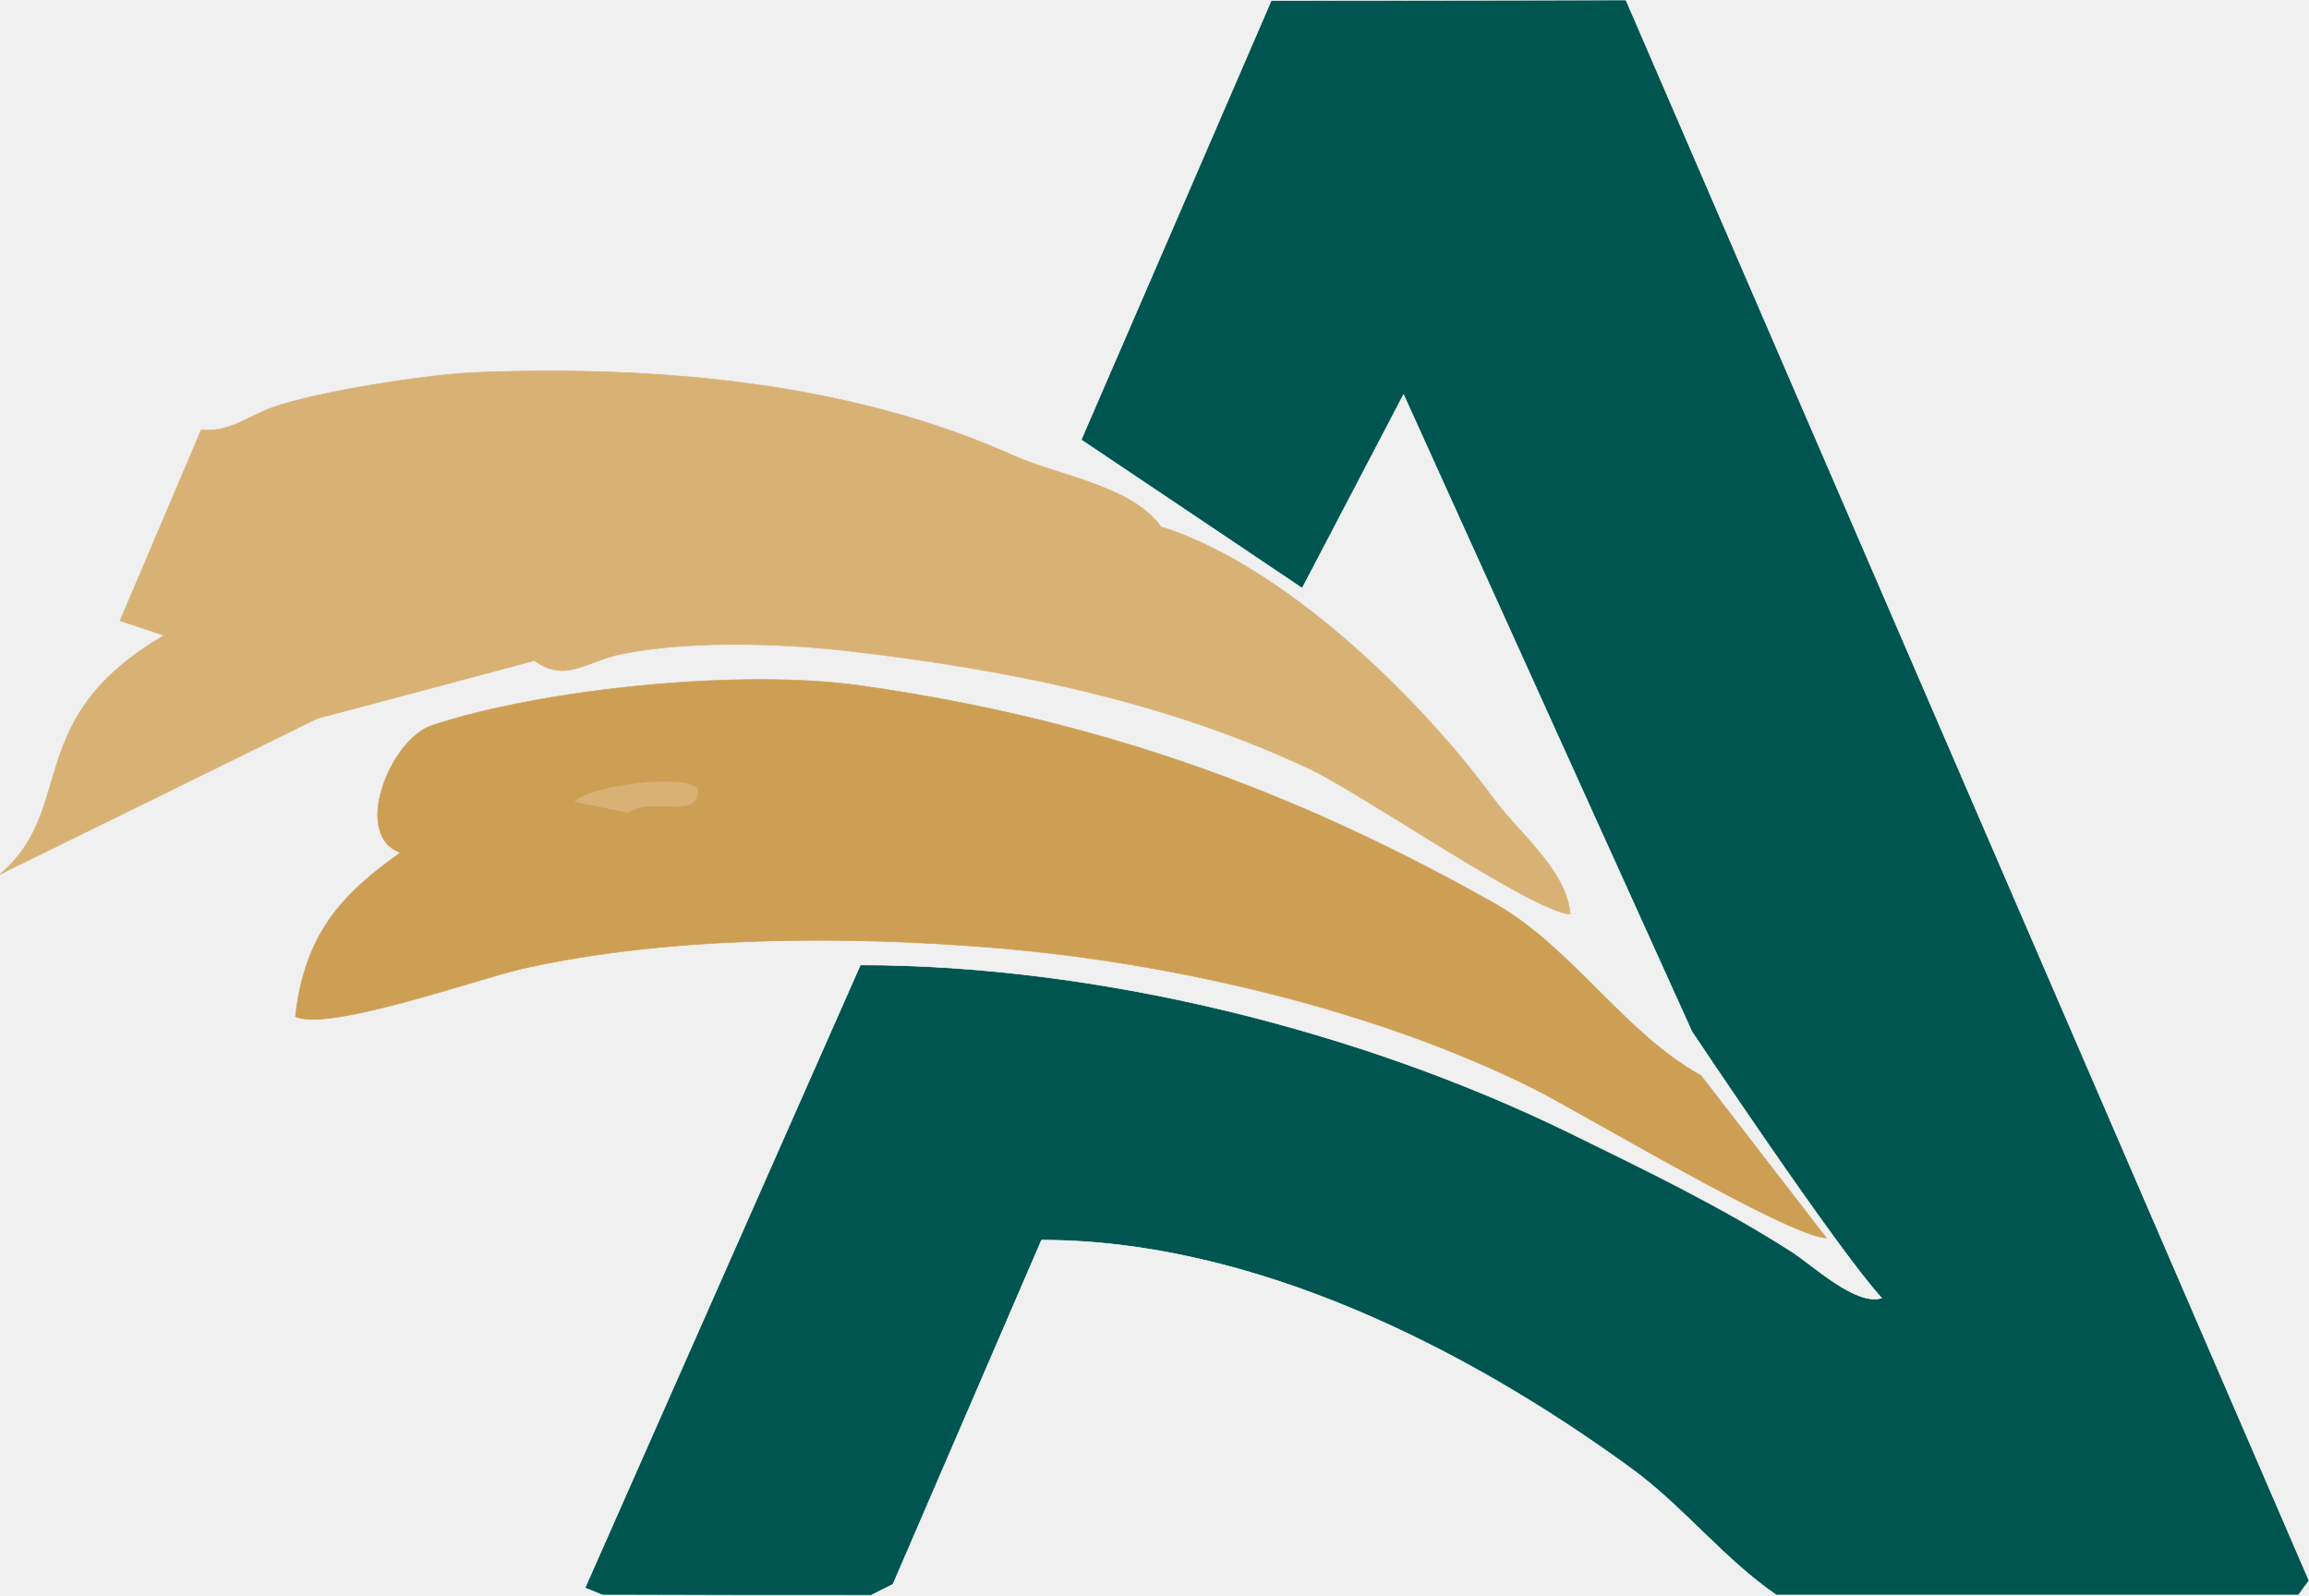
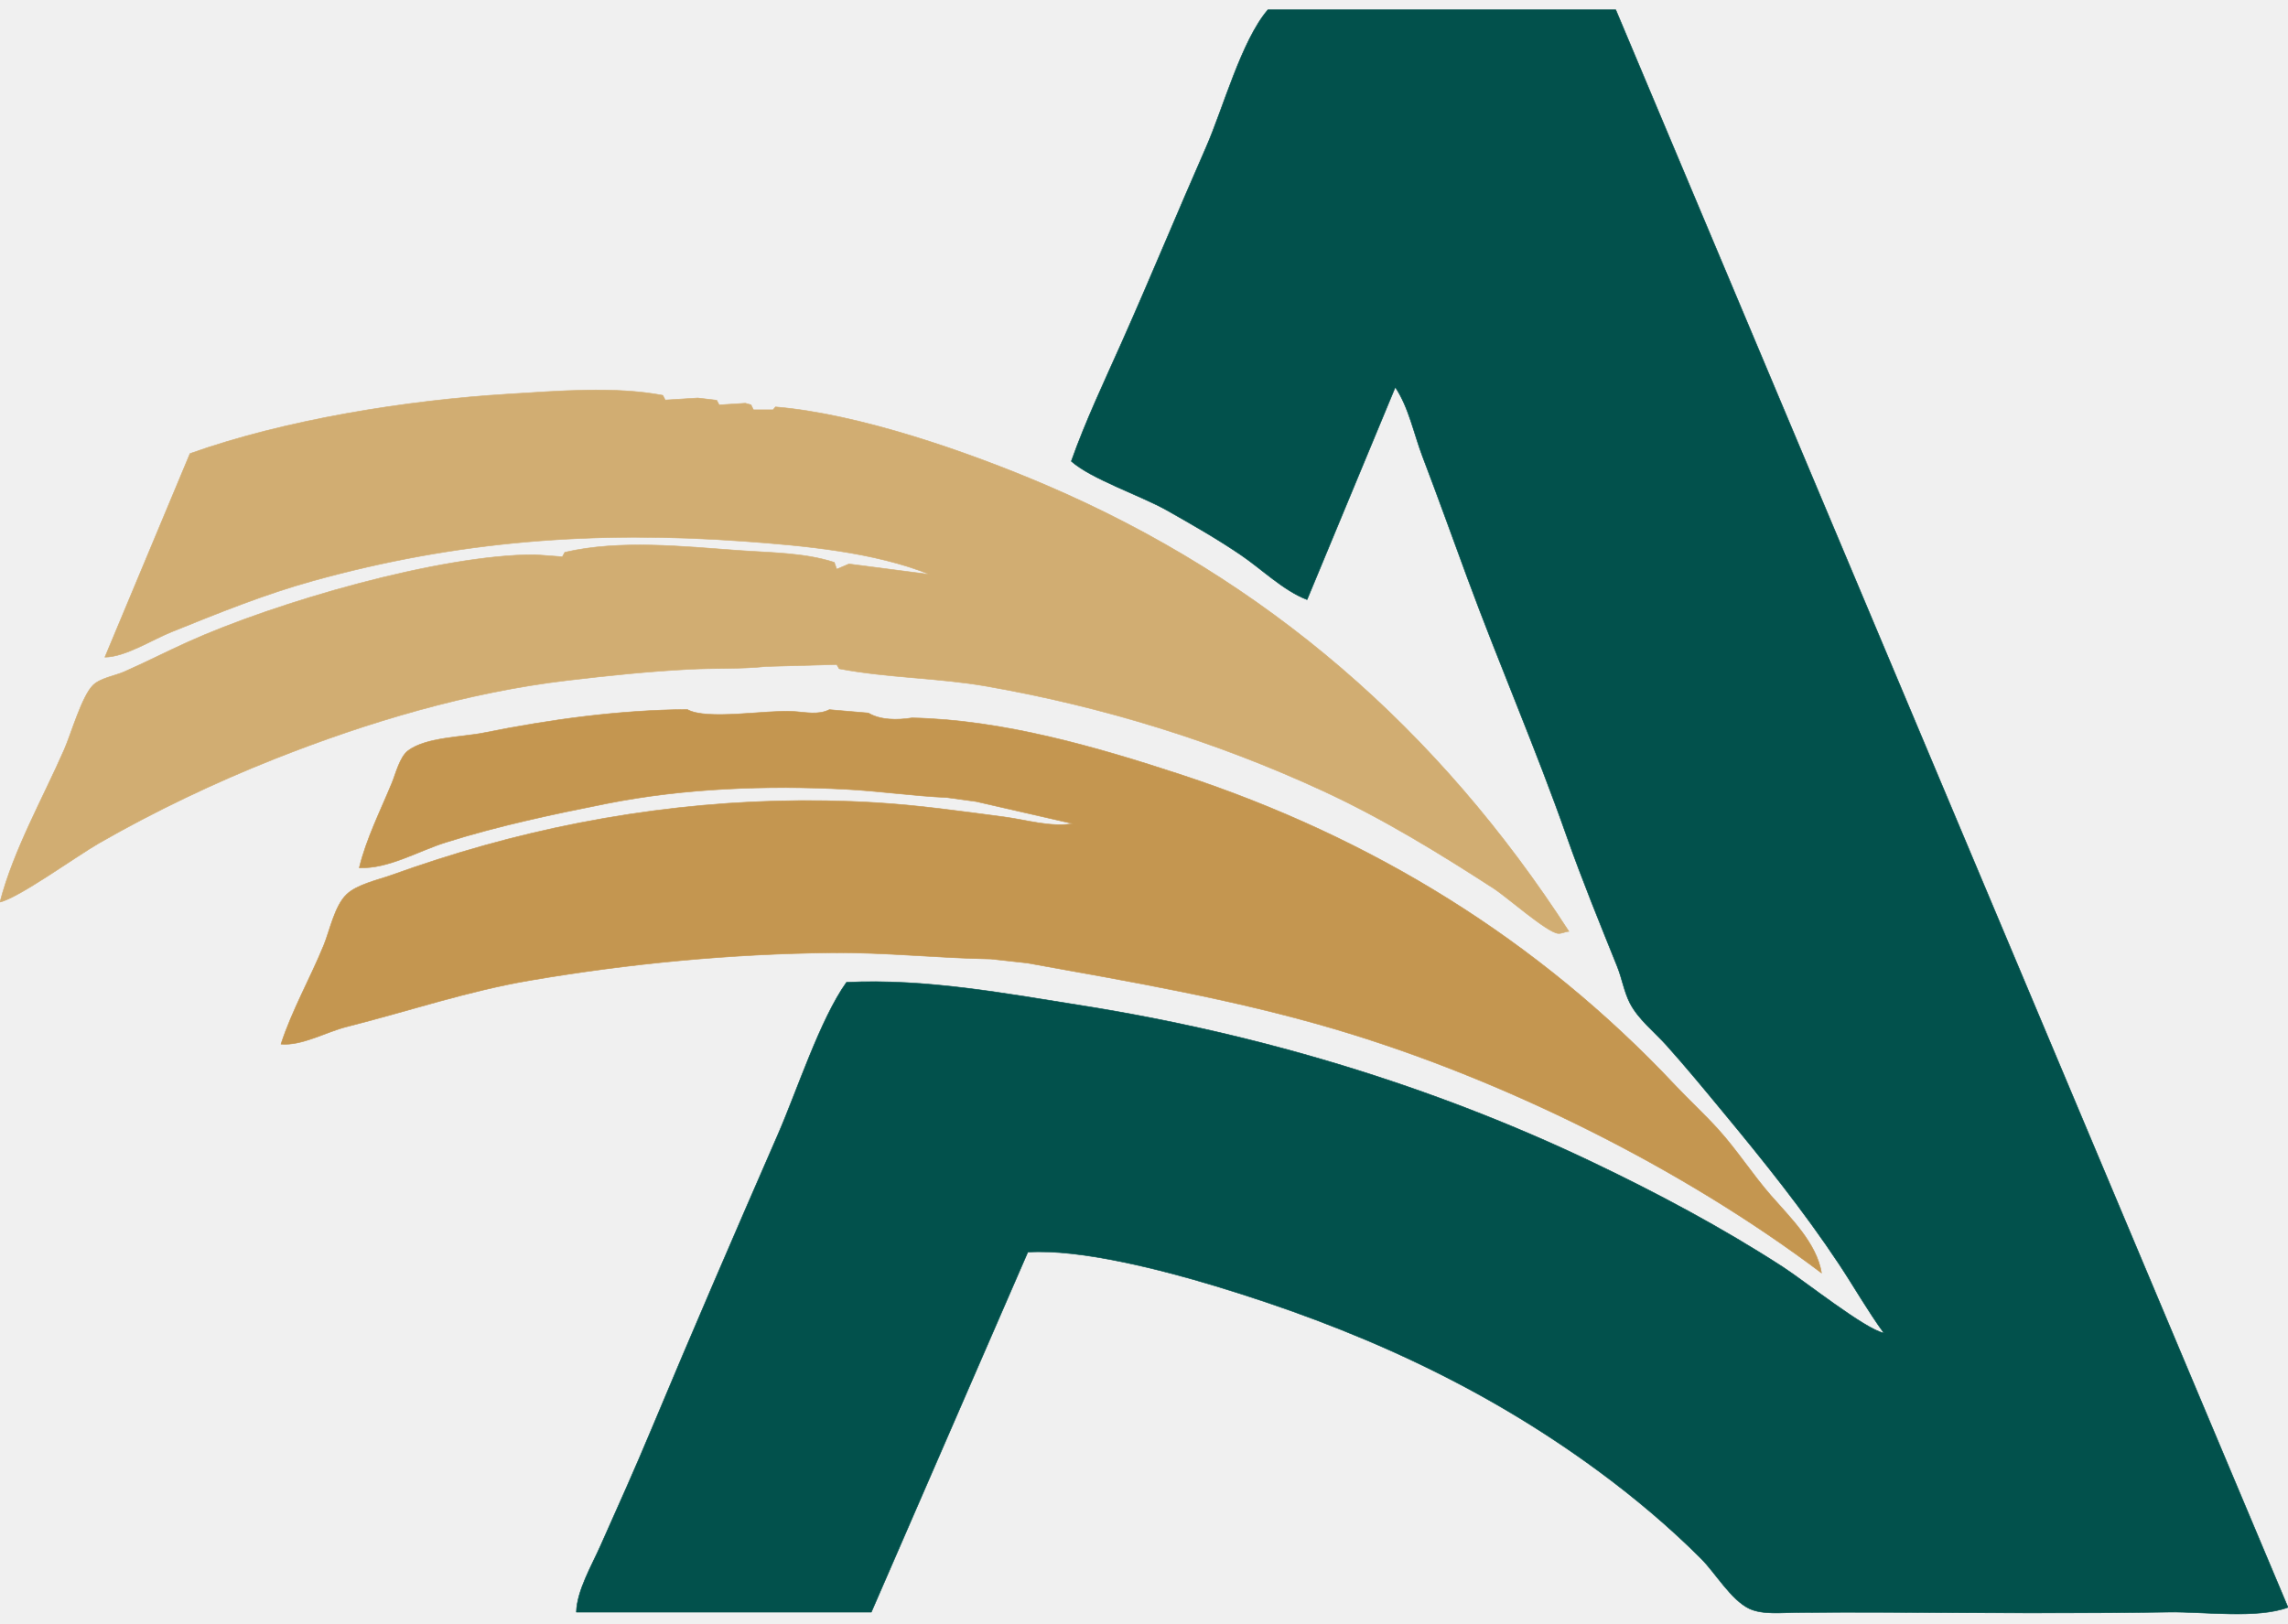
- <svg xmlns="http://www.w3.org/2000/svg" width="1024" height="707.449" viewBox="0 0 1024 707.449" fill="none">
+ <svg xmlns="http://www.w3.org/2000/svg" width="1024" height="726.921" viewBox="0 0 1024 726.921" fill="none">
  <defs>
    <clipPath id="clip_path_1">
-       <rect width="1024" height="707.449" />
+       <rect width="1024" height="726.921" />
    </clipPath>
  </defs>
  <g clip-path="url(#clip_path_1)">
-     <path d="M304.324 0.264C356.76 0.176 409.197 0.088 461.633 0C562.635 233.676 663.548 467.352 764.55 700.94C762.966 703.139 761.47 705.251 759.887 707.362C682.64 707.362 605.481 707.362 528.322 707.362C505.183 691.526 486.884 667.947 464.097 651.319C390.457 597.563 295.702 549.965 202.443 549.965C180.448 600.818 158.541 651.759 136.546 702.611C133.378 704.195 130.123 705.779 126.956 707.45C87.189 707.45 47.509 707.45 7.742 707.362C5.191 706.307 2.639 705.251 0 704.195C40.735 612.079 81.382 520.052 122.117 427.937C226.637 427.937 342.86 456.618 436.383 502.28C469.639 518.556 503.424 534.833 534.833 554.892C545.039 561.491 563.602 579.175 575.04 575.656C555.434 554.363 490.89 457.5 490.89 457.5C490.89 457.5 363.007 174.964 363.007 174.964C363.007 174.964 318.049 260.862 318.049 260.862C318.049 260.862 252.768 216.96 220.039 195.053C248.193 130.123 276.258 65.194 304.324 0.264Z" fill="#005550" fill-rule="evenodd" stroke-width="0.25" stroke="#FFFFFF" stroke-linejoin="round" transform="translate(259.452 0)" />
-     <path d="M514.861 69.093C570.113 86.513 630.204 145.812 662.14 189.362C673.578 204.935 694.869 221.563 696.365 240.919C680 240.039 604.161 187.515 580.671 176.429C515.477 145.9 445.973 132.263 375.148 124.081C345.059 120.65 301.685 119.418 272.915 126.193C259.894 129.36 250.128 138.158 237.019 128.48C204.906 137.102 172.705 145.636 140.593 154.17C93.787 177.221 46.894 200.272 0 223.235C34.488 193.761 9.326 154.346 72.76 117.307C66.249 115.107 59.739 112.995 53.228 110.796C65.194 82.642 77.247 54.401 89.212 26.159C101.793 27.302 109.184 20.44 121.061 16.129C140.153 9.267 189.862 1.436 211.329 0.644C293.063 -2.523 378.14 5.395 449.58 37.596C469.023 46.394 501.84 50.793 514.861 69.093ZM309.25 184.697C311.625 200.358 288.134 188.393 278.72 196.047C270.714 194.463 262.708 192.792 254.614 191.12C260.684 184.081 300.891 178.451 309.25 184.697Z" fill="#D8B275" fill-rule="evenodd" stroke-width="0.25" stroke="#D8B275" stroke-linejoin="round" transform="translate(0 164.495)" />
-     <path d="M623.341 175.589C641.905 199.607 660.381 223.626 678.945 247.644C662.14 247.029 570.817 192.305 549.086 181.395C479.053 146.379 389.401 125.704 311.627 119.105C245.113 113.474 165.667 113.65 101.001 128.167C81.03 132.654 14.429 156.409 0 149.458C4.135 113.122 20.235 95.35 46.63 76.787C24.986 69.22 41.967 26.462 60.706 20.303C110.415 3.939 197.956 -4.771 250.568 2.707C354.473 17.4 441.486 48.369 531.665 99.222C566.066 118.577 589.381 156.937 623.341 175.589ZM178.251 47.839C169.893 41.592 129.686 47.223 123.615 54.261C131.709 55.933 139.715 57.605 147.722 59.188C157.136 51.534 180.626 63.499 178.251 47.839Z" fill="#CD9F54" fill-rule="evenodd" stroke-width="0.25" stroke="#CD9F54" stroke-linejoin="round" transform="translate(130.998 301.351)" />
+     <path d="M309.487 0C361.39 0 413.27 0 465.173 0C565.47 238.397 665.745 476.817 766.043 715.214C752.162 720.389 728.415 717.1 713 717.319C671.359 717.955 629.609 717.648 587.968 717.429C574.088 717.363 560.186 717.407 546.306 717.495C539.837 717.517 530.934 718.591 524.948 715.762C516.791 711.881 509.752 699.755 503.415 693.418C489.316 679.275 473.33 665.855 457.257 654.036C404.653 615.356 347.86 590.029 285.608 571.215C262.606 564.264 225.526 554.594 202.041 556.173C178.688 609.896 155.336 663.619 132.004 717.341C87.996 717.341 43.987 717.341 0 717.341C0.263 707.693 6.863 696.554 10.92 687.388C18.573 670.197 26.313 653.005 33.549 635.639C52.012 591.455 71.046 547.468 90.188 503.569C98.784 483.878 109.068 451.973 120.909 435.374C155.971 433.641 191.955 440.351 226.469 445.833C305.233 458.376 382.835 481.575 454.911 516.002C483.856 529.816 512.888 545.319 539.837 562.751C549.551 569.023 576.763 590.731 585.205 592.419C577.925 582.42 571.917 571.786 565.098 561.501C549.375 537.798 531.11 515.037 512.975 493.153C504.709 483.154 496.486 473.155 487.803 463.485C482.474 457.564 475.26 451.907 471.554 444.737C468.923 439.606 468.002 433.663 465.853 428.313C458.047 408.907 450.153 389.632 443.202 369.898C429.541 331.02 413.051 293.063 398.798 254.383C392.088 236.183 385.576 217.983 378.669 199.871C374.809 189.718 372.573 177.987 366.499 168.953C353.342 200.66 340.186 232.345 327.029 264.053C316.504 260.062 306.79 250.414 297.229 243.945C286.77 236.841 275.455 230.372 264.447 224.144C252.65 217.478 230.525 210.111 221.513 202.107C227.916 183.995 236.292 166.431 244.099 148.867C256.992 119.9 269.052 90.605 281.814 61.595C289.467 44.206 297.624 13.836 309.487 0Z" fill="#02514C" fill-rule="evenodd" stroke-width="0.25" stroke="#02514C" stroke-linejoin="round" transform="translate(257.958 4.386)" />
+     <path d="M181.846 0C190.639 4.912 217.128 0.132 228.99 0.833C234.911 1.184 240.305 2.587 245.436 0.066C251.247 0.57 257.058 1.053 262.869 1.557C268.307 4.78 275.696 4.802 282.406 3.75C322.907 4.561 364.898 16.709 403.118 29.273C488.088 57.231 562.598 102.884 623.907 168.163C630.266 174.939 637.196 181.254 643.401 188.139C651.777 197.437 658.531 208.028 666.732 217.456C675.635 227.653 687.234 238.792 689.471 252.256C627.131 205.177 546.547 165.203 471.664 143.056C426.405 129.68 380.445 121.852 334.09 113.498C328.652 112.884 323.192 112.291 317.754 111.678C293.962 111.283 270.39 108.651 246.533 108.893C201.362 109.353 156.059 113.673 111.502 121.26C83.544 126.018 56.837 135.096 29.449 142.004C19.998 144.394 9.451 150.599 0 149.788C5 134.482 13.069 120.383 19.143 105.538C21.884 98.828 23.989 87.974 29.339 82.799C33.944 78.347 43.263 76.33 49.184 74.225C62.823 69.335 76.835 64.796 90.781 60.893C147.485 45.017 207.392 38.088 266.267 41.684C285.366 42.847 304.312 45.522 323.279 48.022C333.98 49.425 343.891 52.736 354.482 51.113C340.01 47.802 325.538 44.491 311.066 41.18C306.768 40.588 302.448 39.996 298.15 39.404C282.998 38.724 267.846 36.488 252.65 35.698C217.566 33.856 180.574 35.216 146.016 42.057C121.764 46.881 97.381 52.034 73.765 59.468C61.397 63.349 48.044 71.396 35.04 70.848C38.22 57.779 44.469 45.434 49.6 33.001C51.333 28.835 53.153 21.226 56.88 18.419C64.884 12.367 81.264 12.367 90.868 10.416C120.405 4.451 151.674 0.175 181.846 0Z" fill="#C49650" fill-rule="evenodd" stroke-width="0.25" stroke="#C49650" stroke-linejoin="round" transform="translate(125.756 317.645)" />
+     <path d="M296.637 2.376C297.01 3.078 297.361 3.78 297.734 4.481C302.558 4.174 307.382 3.889 312.228 3.582C315.057 3.911 317.907 4.24 320.758 4.569C321.131 5.271 321.481 5.972 321.854 6.674C325.779 6.433 329.682 6.17 333.607 5.929C334.441 6.148 335.274 6.389 336.107 6.63C336.48 7.376 336.831 8.121 337.203 8.867C340.12 8.867 343.058 8.867 345.975 8.867C346.347 8.428 346.698 8.012 347.071 7.573C384.633 10.687 433.334 27.725 468.046 42.548C566.83 84.824 643.949 152.23 702.167 242.396C700.501 242.418 698.922 243.471 697.256 243.273C692.256 242.725 674.232 226.85 668.684 223.254C643.884 207.203 618.886 191.853 591.981 179.42C544.091 157.317 493.635 141.77 441.733 132.648C419.849 128.811 397.263 128.921 375.577 124.776C375.204 124.141 374.853 123.527 374.48 122.891C363.933 123.176 353.386 123.483 342.839 123.768C331.524 124.974 320.078 124.426 308.697 125.018C290.366 125.961 272.144 127.868 253.922 130.017C209.212 135.324 164.567 148.634 122.817 165.167C96.087 175.758 69.248 188.564 44.316 202.861C34.47 208.518 8.398 227.354 0 229.24C6.096 205.843 19.011 183.148 28.747 160.979C31.839 153.918 36.641 137.056 41.641 132.144C44.93 128.921 51.42 127.978 55.587 126.136C65.103 121.948 74.357 117.211 83.851 112.914C123.211 95.108 196.779 73.707 239.362 73.729C243.463 74.036 247.585 74.343 251.686 74.65C252.058 73.992 252.409 73.334 252.782 72.654C277.297 66.953 305.671 70.023 330.625 71.821C344.659 72.852 359.964 72.786 373.384 77.15C373.757 78.18 374.108 79.189 374.48 80.219C376.3 79.43 378.142 78.641 379.962 77.873C392.023 79.43 404.083 81.009 416.143 82.566C391.124 72.501 359.767 69.672 332.884 67.721C266.026 62.875 204.651 67.501 140.118 85.416C118.278 91.468 97.863 99.801 76.9 108.243C67.866 111.883 56.244 119.448 46.947 119.602C59.643 89.21 72.339 58.84 85.035 28.448C127.838 13.209 182.175 4.569 227.565 1.806C249.712 0.469 274.819 -1.746 296.637 2.376Z" fill="#D1AD72" fill-rule="evenodd" stroke-width="0.25" stroke="#D1AD72" stroke-linejoin="round" transform="translate(0 174.601)" />
  </g>
</svg>
